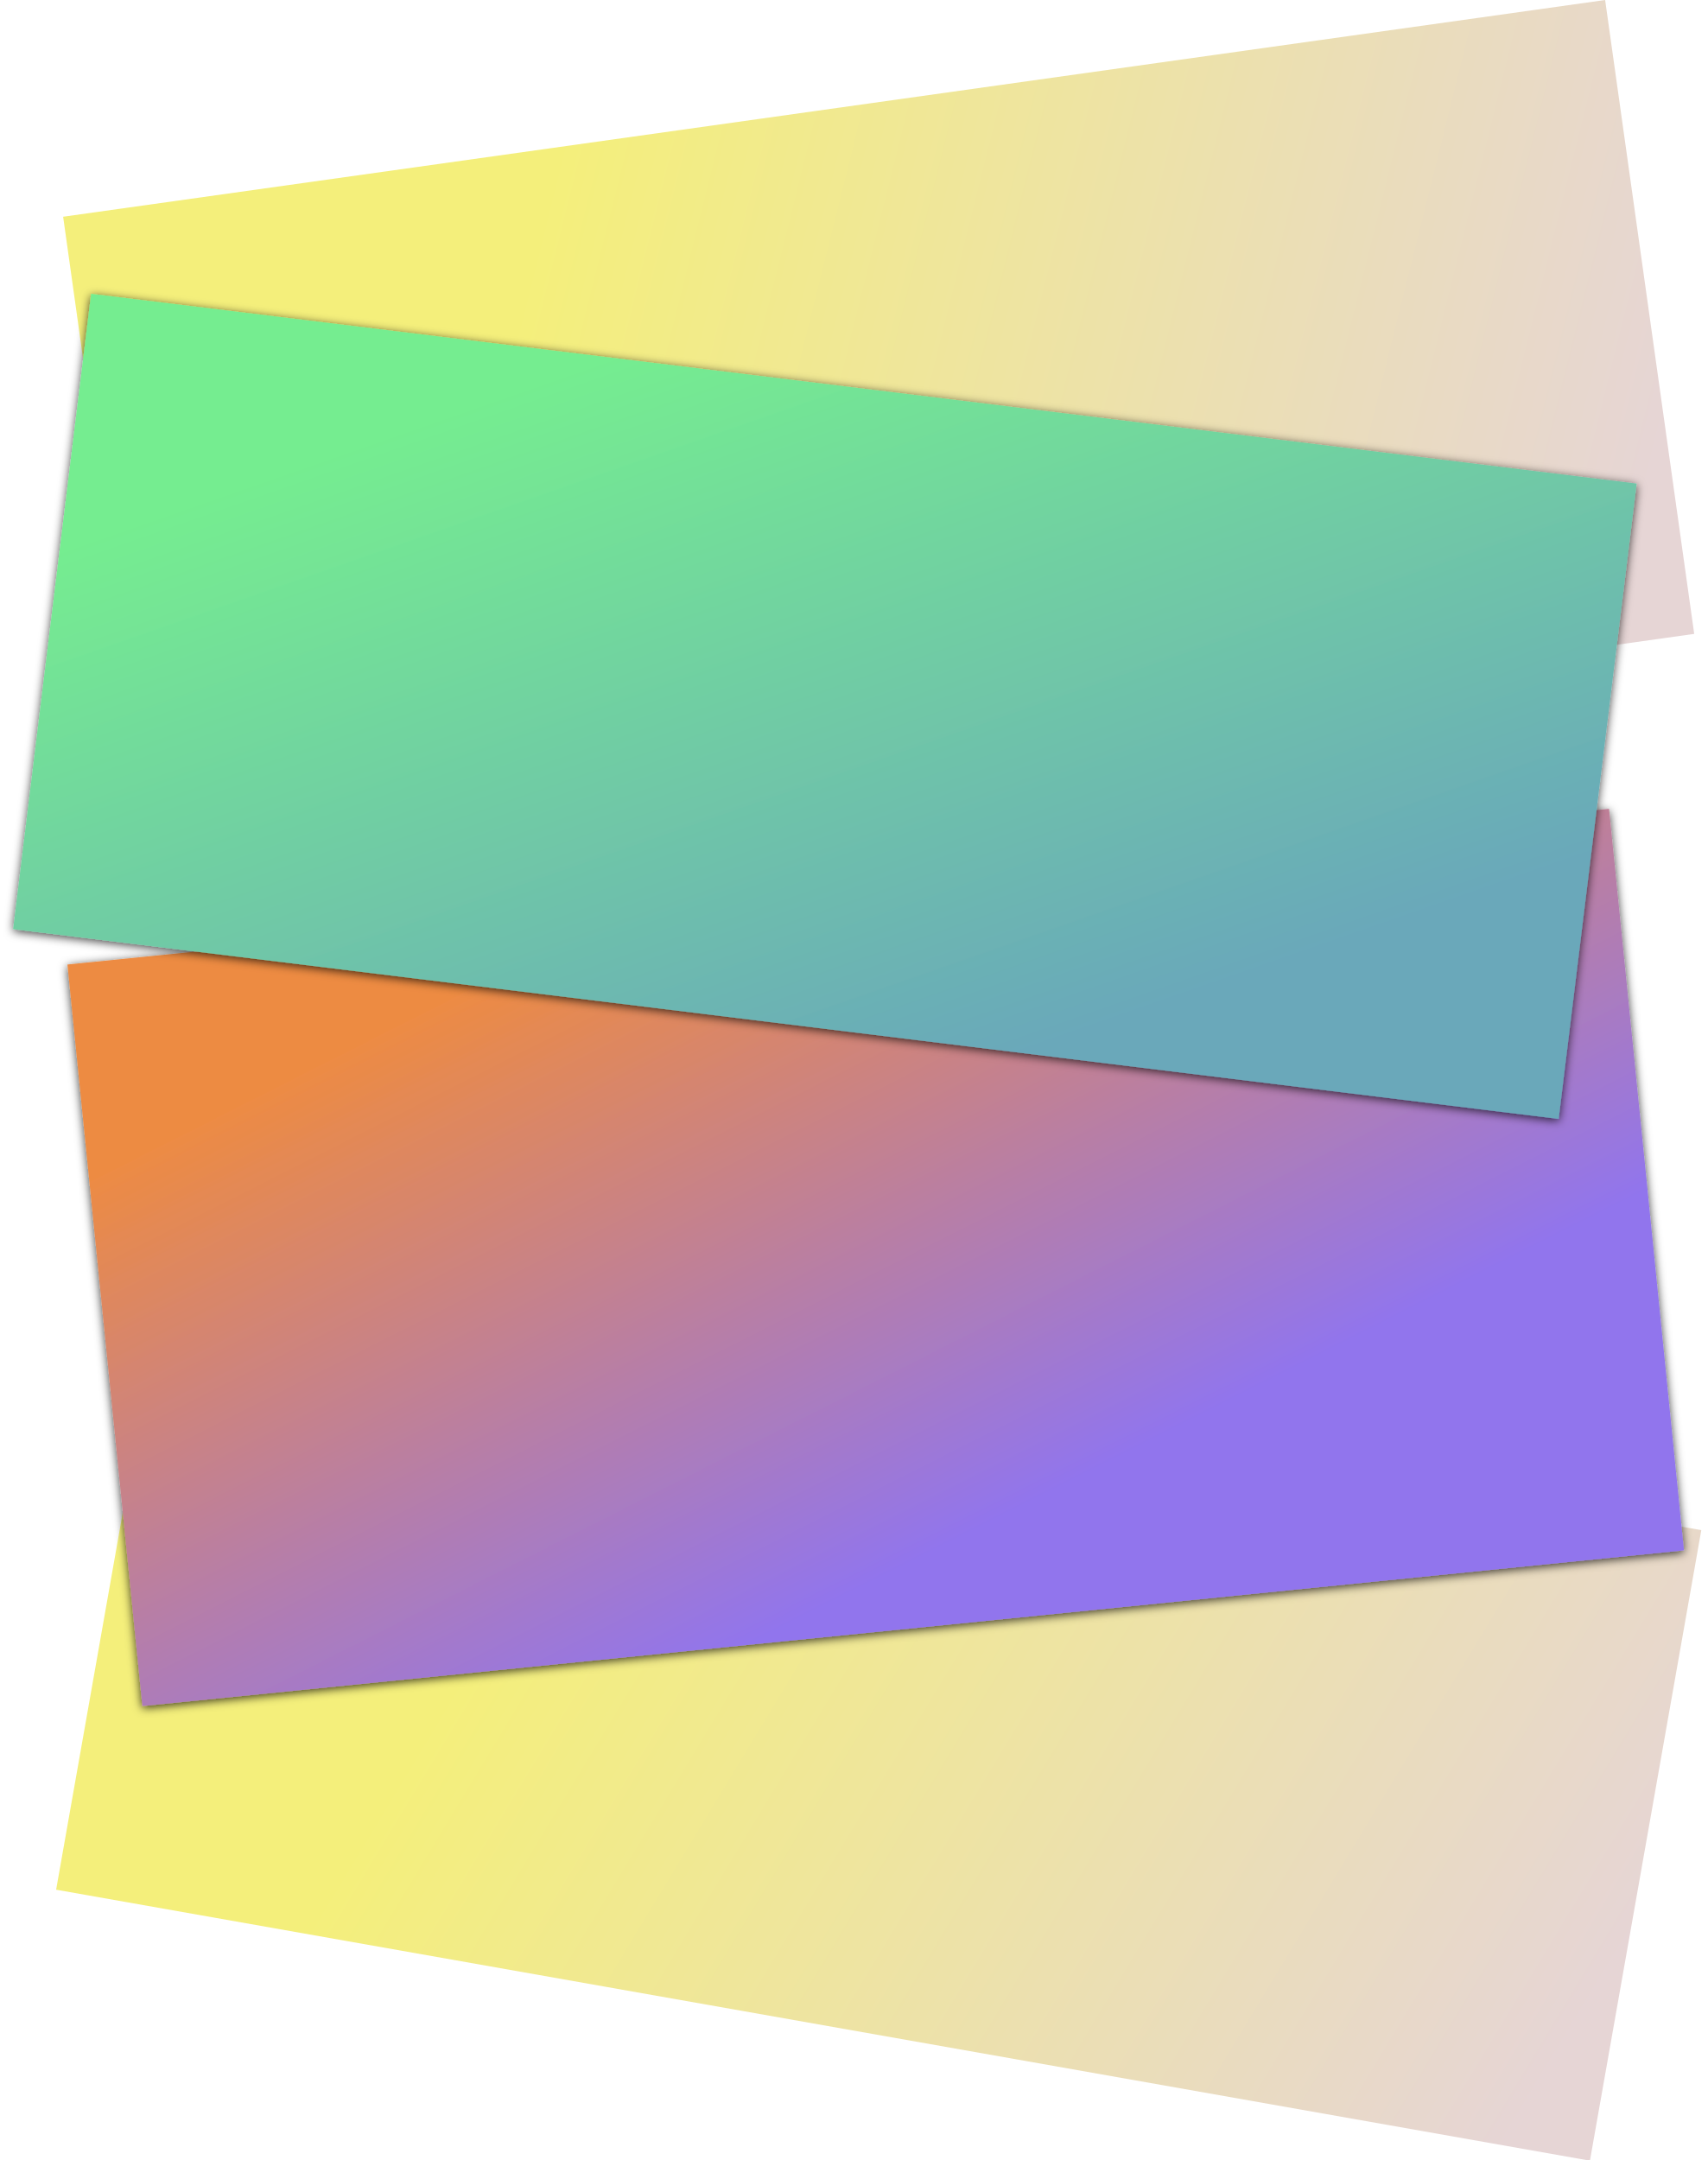
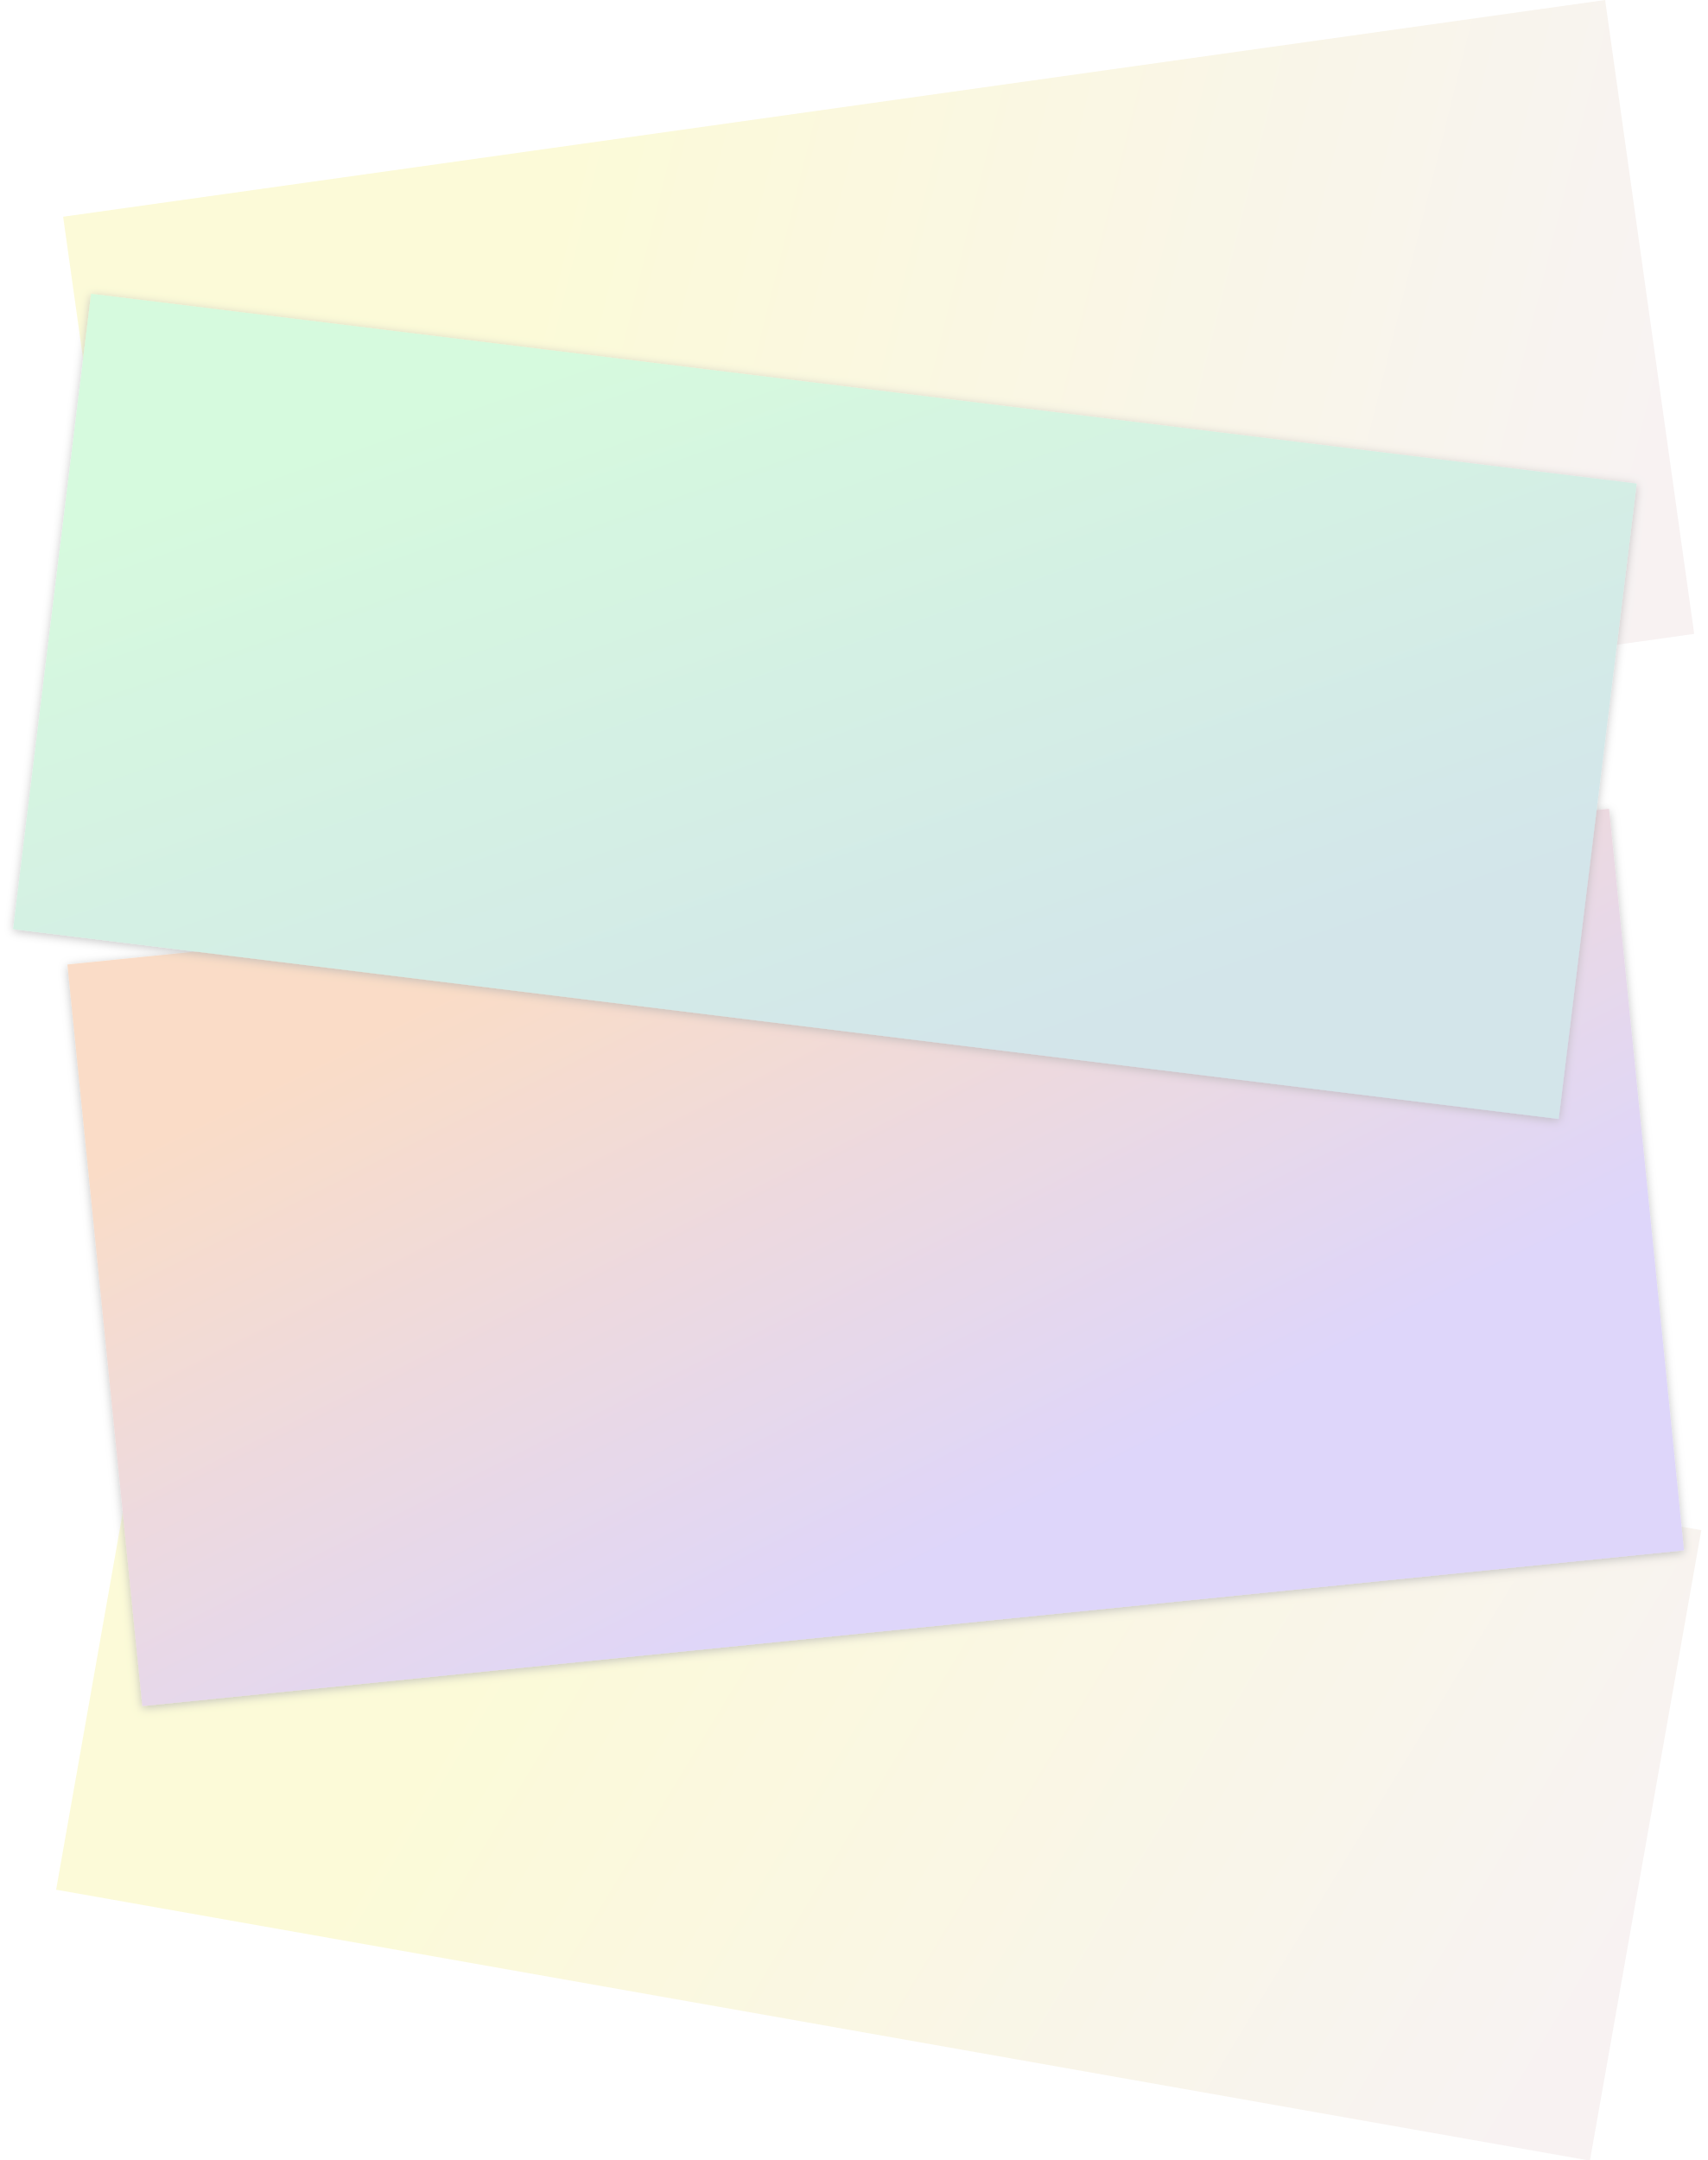
- <svg xmlns="http://www.w3.org/2000/svg" width="2539.577" height="3212.383" viewBox="0 0 2539.577 3212.383">
+ <svg xmlns="http://www.w3.org/2000/svg" width="2539.577" height="3212.383" viewBox="0 0 2539.577 3212.383" opacity="0.3">
  <defs>
    <linearGradient id="linear-gradient" x1="0.975" y1="0.817" x2="0.208" y2="0.691" gradientUnits="objectBoundingBox">
      <stop offset="0" stop-color="#e6d5d5" />
      <stop offset="1" stop-color="#f4ef7b" />
    </linearGradient>
    <linearGradient id="linear-gradient-2" x1="0.685" y1="0.768" x2="0.184" y2="0.142" gradientUnits="objectBoundingBox">
      <stop offset="0" stop-color="#9175ed" />
      <stop offset="1" stop-color="#ed8b43" />
    </linearGradient>
    <filter id="Rectangle_14" x="80.82" y="1175.859" width="2458.757" height="1388.985" filterUnits="userSpaceOnUse">
      <feOffset dy="3" input="SourceAlpha" />
      <feGaussianBlur stdDeviation="6.5" result="blur" />
      <feFlood flood-opacity="0.757" />
      <feComposite operator="in" in2="blur" />
      <feComposite in="SourceGraphic" />
    </filter>
    <linearGradient id="linear-gradient-4" x1="0.156" y1="0.217" x2="0.835" y2="0.78" gradientUnits="objectBoundingBox">
      <stop offset="0" stop-color="#75ed90" />
      <stop offset="1" stop-color="#6aa8ba" />
    </linearGradient>
    <filter id="Rectangle_12" x="0" y="420.453" width="2453.756" height="1266.153" filterUnits="userSpaceOnUse">
      <feOffset dy="3" input="SourceAlpha" />
      <feGaussianBlur stdDeviation="6.5" result="blur-2" />
      <feFlood flood-opacity="0.729" />
      <feComposite operator="in" in2="blur-2" />
      <feComposite in="SourceGraphic" />
    </filter>
  </defs>
  <rect id="Rectangle_15" data-name="Rectangle 15" width="2316" height="952" transform="matrix(0.985, 0.174, -0.174, 0.985, 249.127, 1872.677)" fill="url(#linear-gradient)" />
  <g transform="matrix(1, 0, 0, 1, 0, 0)" filter="url(#Rectangle_14)">
    <rect id="Rectangle_14-2" data-name="Rectangle 14" width="2316" height="1114" transform="matrix(0.99, -0.1, 0.1, 0.99, 100.32, 1434.45)" fill="url(#linear-gradient-2)" />
  </g>
  <rect id="Rectangle_13" data-name="Rectangle 13" width="2316" height="952" transform="translate(93.901 322.325) rotate(-8)" fill="url(#linear-gradient)" />
  <g transform="matrix(1, 0, 0, 1, 0, 0)" filter="url(#Rectangle_12)">
    <rect id="Rectangle_12-2" data-name="Rectangle 12" width="2316" height="952" transform="translate(135.52 436.95) rotate(7)" fill="url(#linear-gradient-4)" />
  </g>
</svg>
